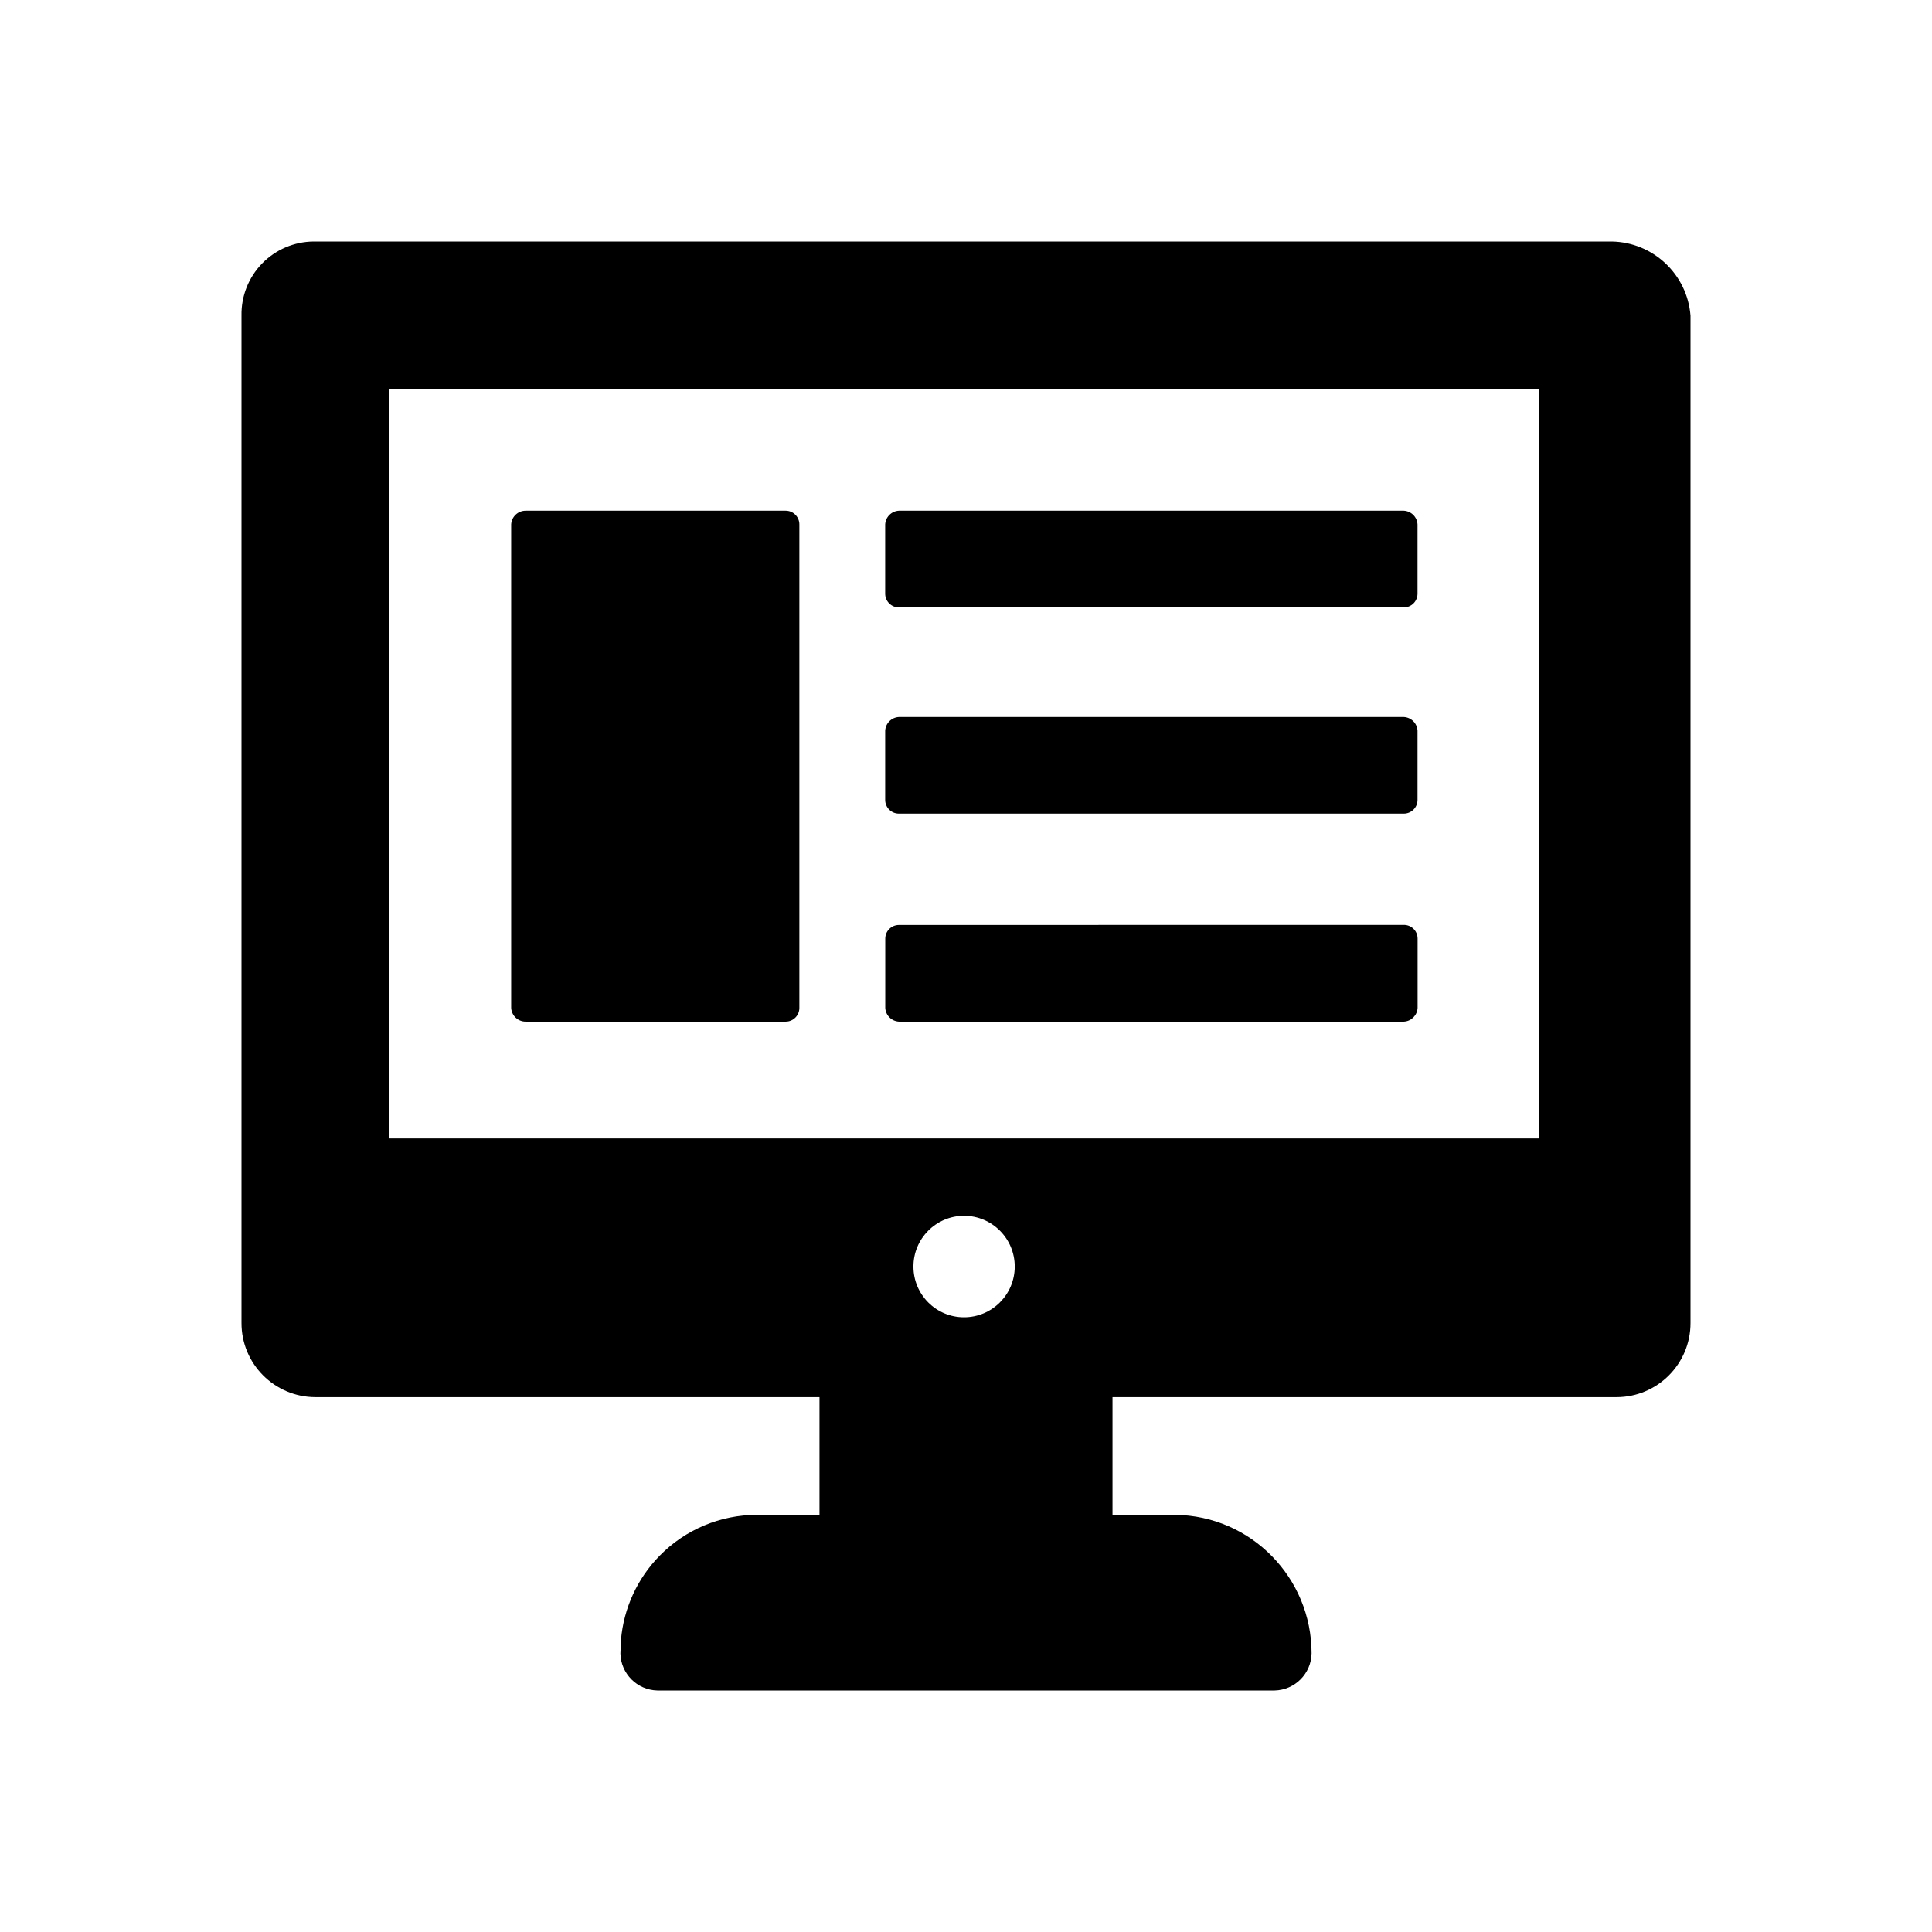
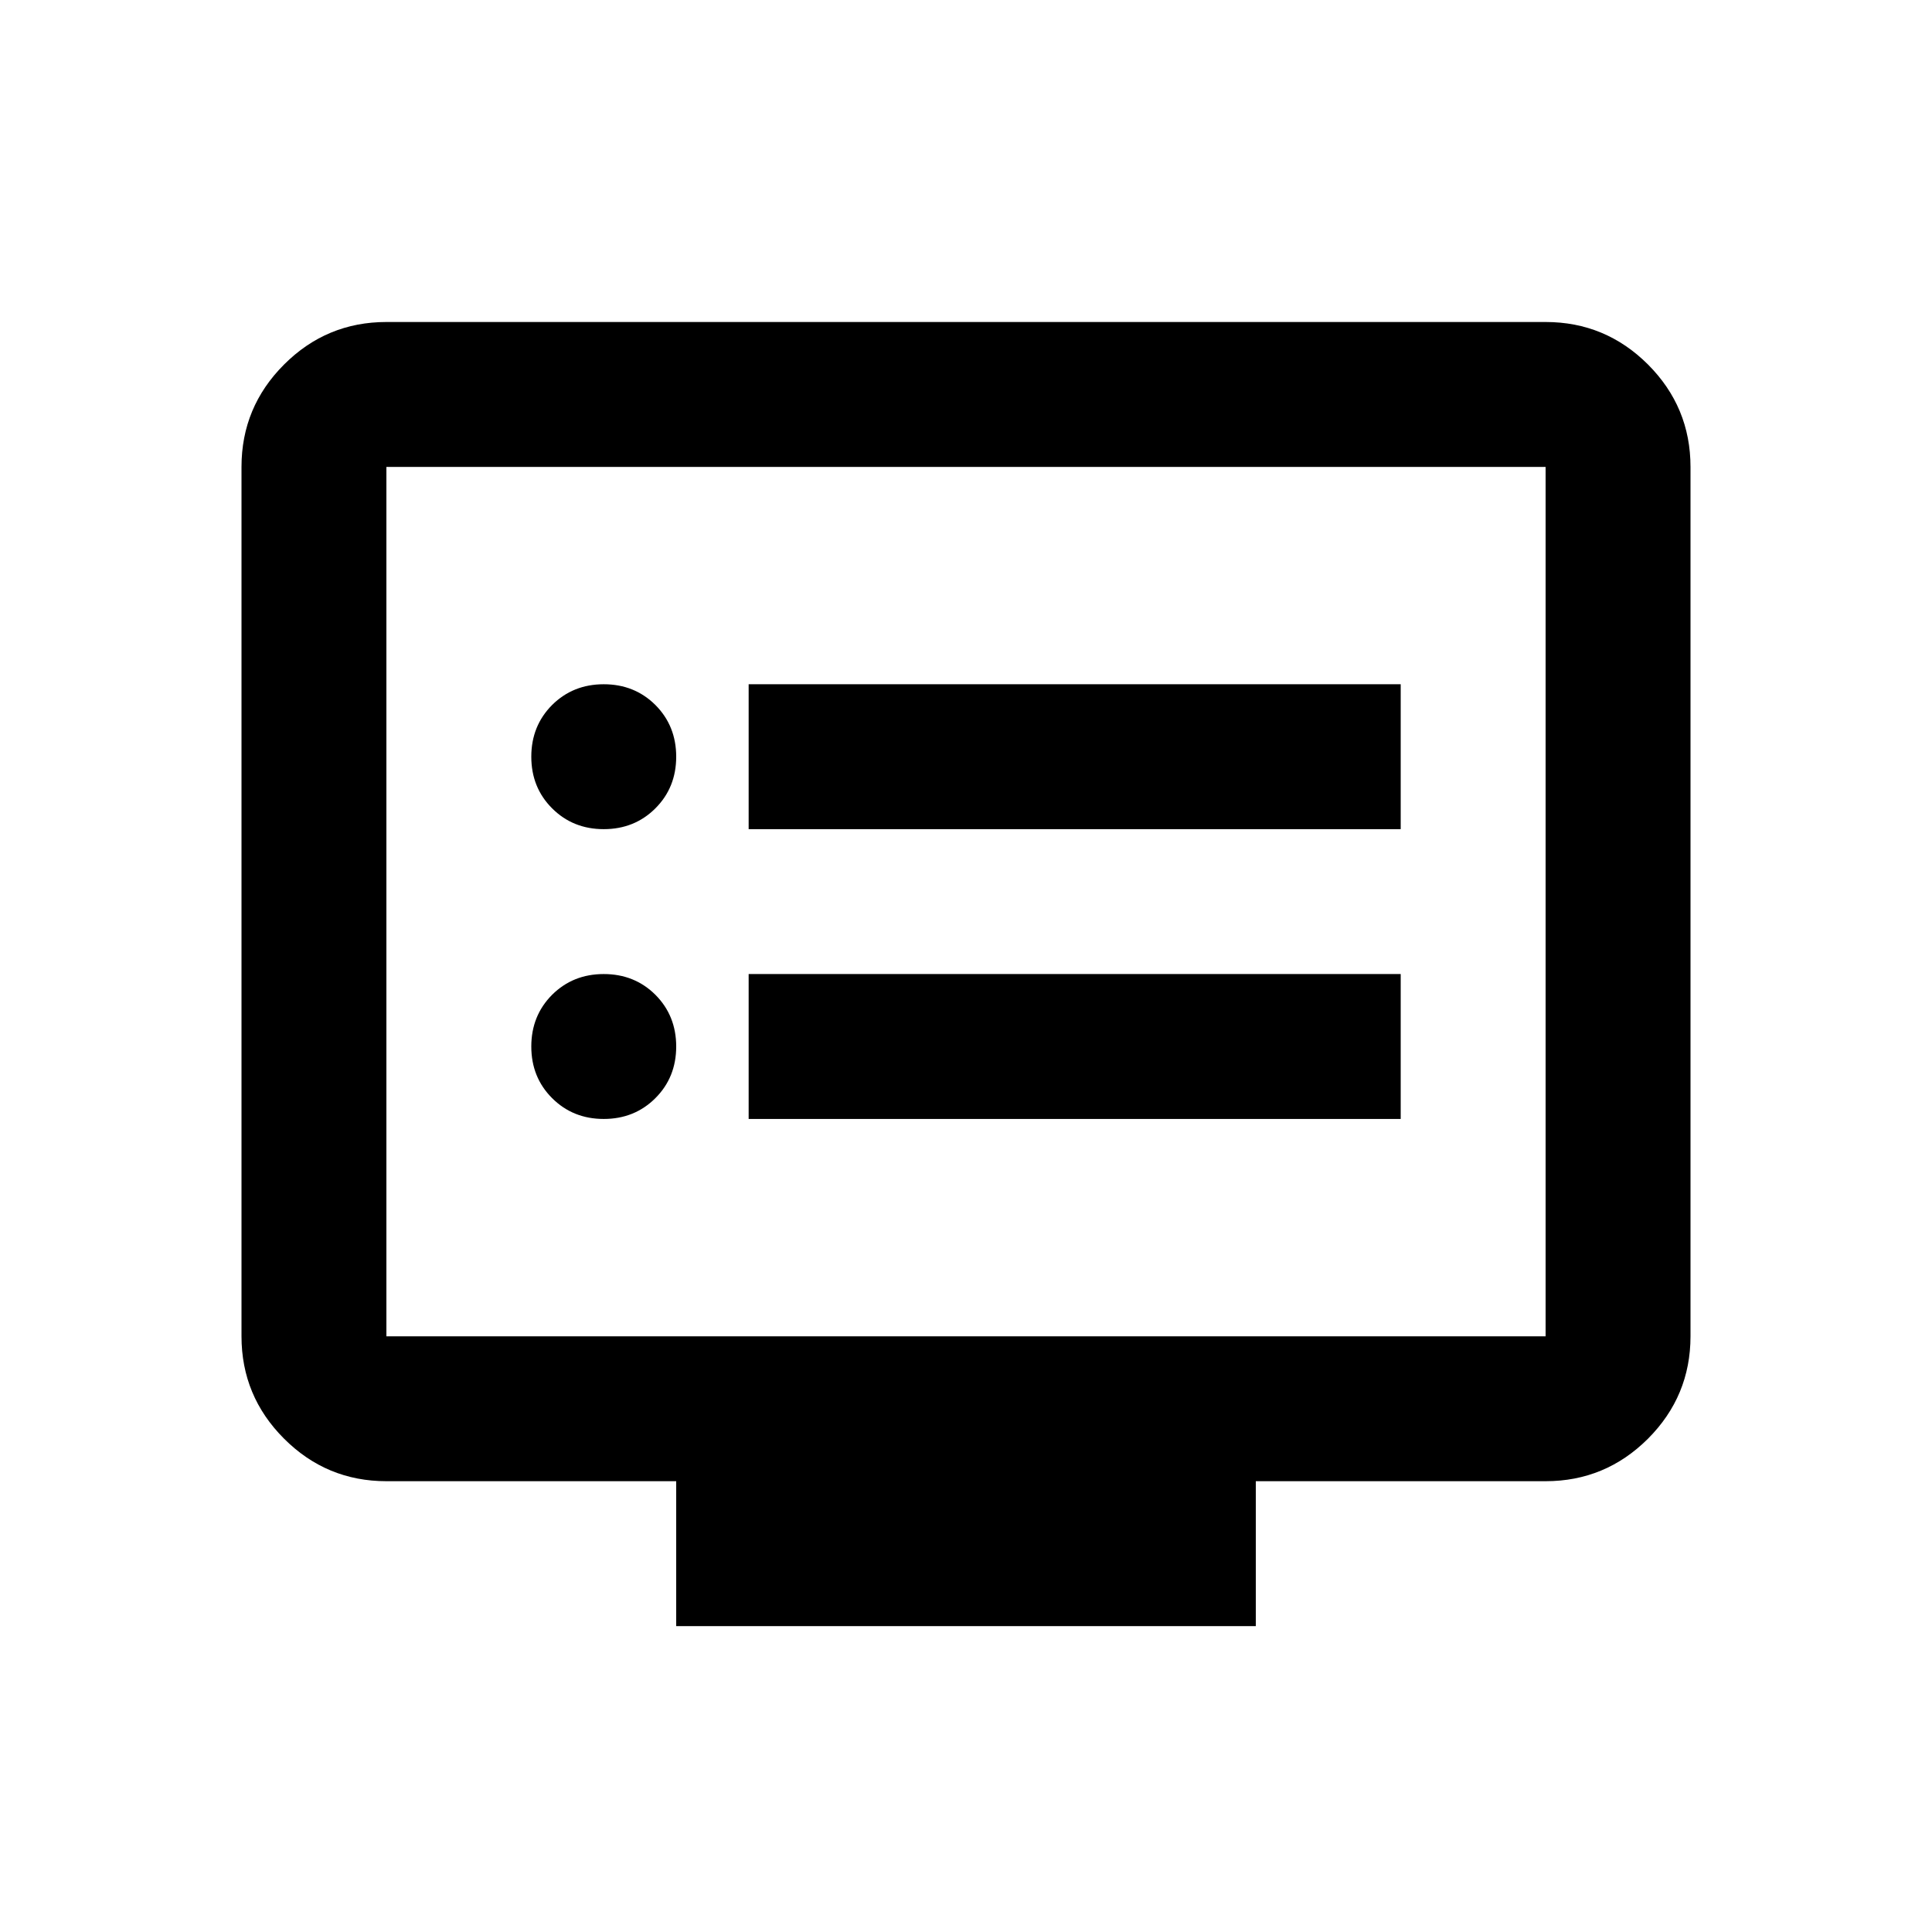
<svg xmlns="http://www.w3.org/2000/svg" width="24" height="24" viewBox="0 0 24 24">
-   <path d="M20.023 3a.999.999 0 0 1 .977.921v12.514a.92.92 0 0 1-.917.921H13.82v1.462h.778c.94.01 1.695.778 1.695 1.721a.47.47 0 0 1-.459.461H8.166a.47.47 0 0 1-.459-.46l.007-.17c.034-.393.204-.764.483-1.047a1.692 1.692 0 0 1 1.205-.505h.778v-1.462H3.918A.92.92 0 0 1 3 16.435V3.92A.903.903 0 0 1 3.898 3Zm-8.048 12.103a.63.63 0 0 0-.628.631c0 .348.281.63.628.63a.63.63 0 0 0 0-1.261Zm7.14-10.271H4.835v9.31h14.28v-9.31Zm-1.675 6.657a.17.17 0 0 1 .17.17v.862a.18.18 0 0 1-.17.17h-6.273a.18.18 0 0 1-.17-.17v-.861a.17.17 0 0 1 .17-.17ZM9.76 6.344a.17.17 0 0 1 .17.17v6.007a.17.17 0 0 1-.17.17h-3.23a.18.18 0 0 1-.18-.17V6.514a.18.18 0 0 1 .18-.17Zm7.679 2.563a.18.18 0 0 1 .17.17v.86a.17.17 0 0 1-.17.17h-6.273a.17.17 0 0 1-.17-.17v-.86a.18.18 0 0 1 .17-.17Zm0-2.563a.18.18 0 0 1 .17.17v.86a.17.17 0 0 1-.17.171h-6.273a.17.17 0 0 1-.17-.17v-.861a.18.18 0 0 1 .17-.17Z" fill="#000" fill-rule="nonzero" />
+   <path d="M7.5 13.9C7.755 13.9 7.969 13.814 8.142 13.641C8.314 13.469 8.4 13.255 8.4 13C8.4 12.745 8.314 12.531 8.142 12.358C7.969 12.186 7.755 12.1 7.5 12.1C7.245 12.1 7.031 12.186 6.858 12.358C6.686 12.531 6.6 12.745 6.6 13C6.6 13.255 6.686 13.469 6.858 13.641C7.031 13.814 7.245 13.9 7.5 13.9ZM7.5 10.3C7.755 10.3 7.969 10.214 8.142 10.041C8.314 9.869 8.4 9.655 8.4 9.4C8.4 9.145 8.314 8.931 8.142 8.758C7.969 8.586 7.755 8.5 7.5 8.5C7.245 8.5 7.031 8.586 6.858 8.758C6.686 8.931 6.6 9.145 6.6 9.4C6.6 9.655 6.686 9.869 6.858 10.041C7.031 10.214 7.245 10.3 7.5 10.3ZM9.3 13.9H17.4V12.1H9.3V13.9ZM9.3 10.3H17.4V8.5H9.3V10.3ZM8.4 20.2V18.4H4.8C4.305 18.4 3.881 18.224 3.529 17.872C3.176 17.519 3 17.095 3 16.6V5.8C3 5.305 3.176 4.881 3.529 4.528C3.881 4.176 4.305 4 4.8 4H19.2C19.695 4 20.119 4.176 20.472 4.528C20.824 4.881 21 5.305 21 5.8V16.6C21 17.095 20.824 17.519 20.472 17.872C20.119 18.224 19.695 18.4 19.2 18.4H15.6V20.2H8.4ZM4.8 16.6H19.2V5.8H4.8V16.6ZM4.8 16.6V5.8V16.6Z" fill="#000" />
</svg>
